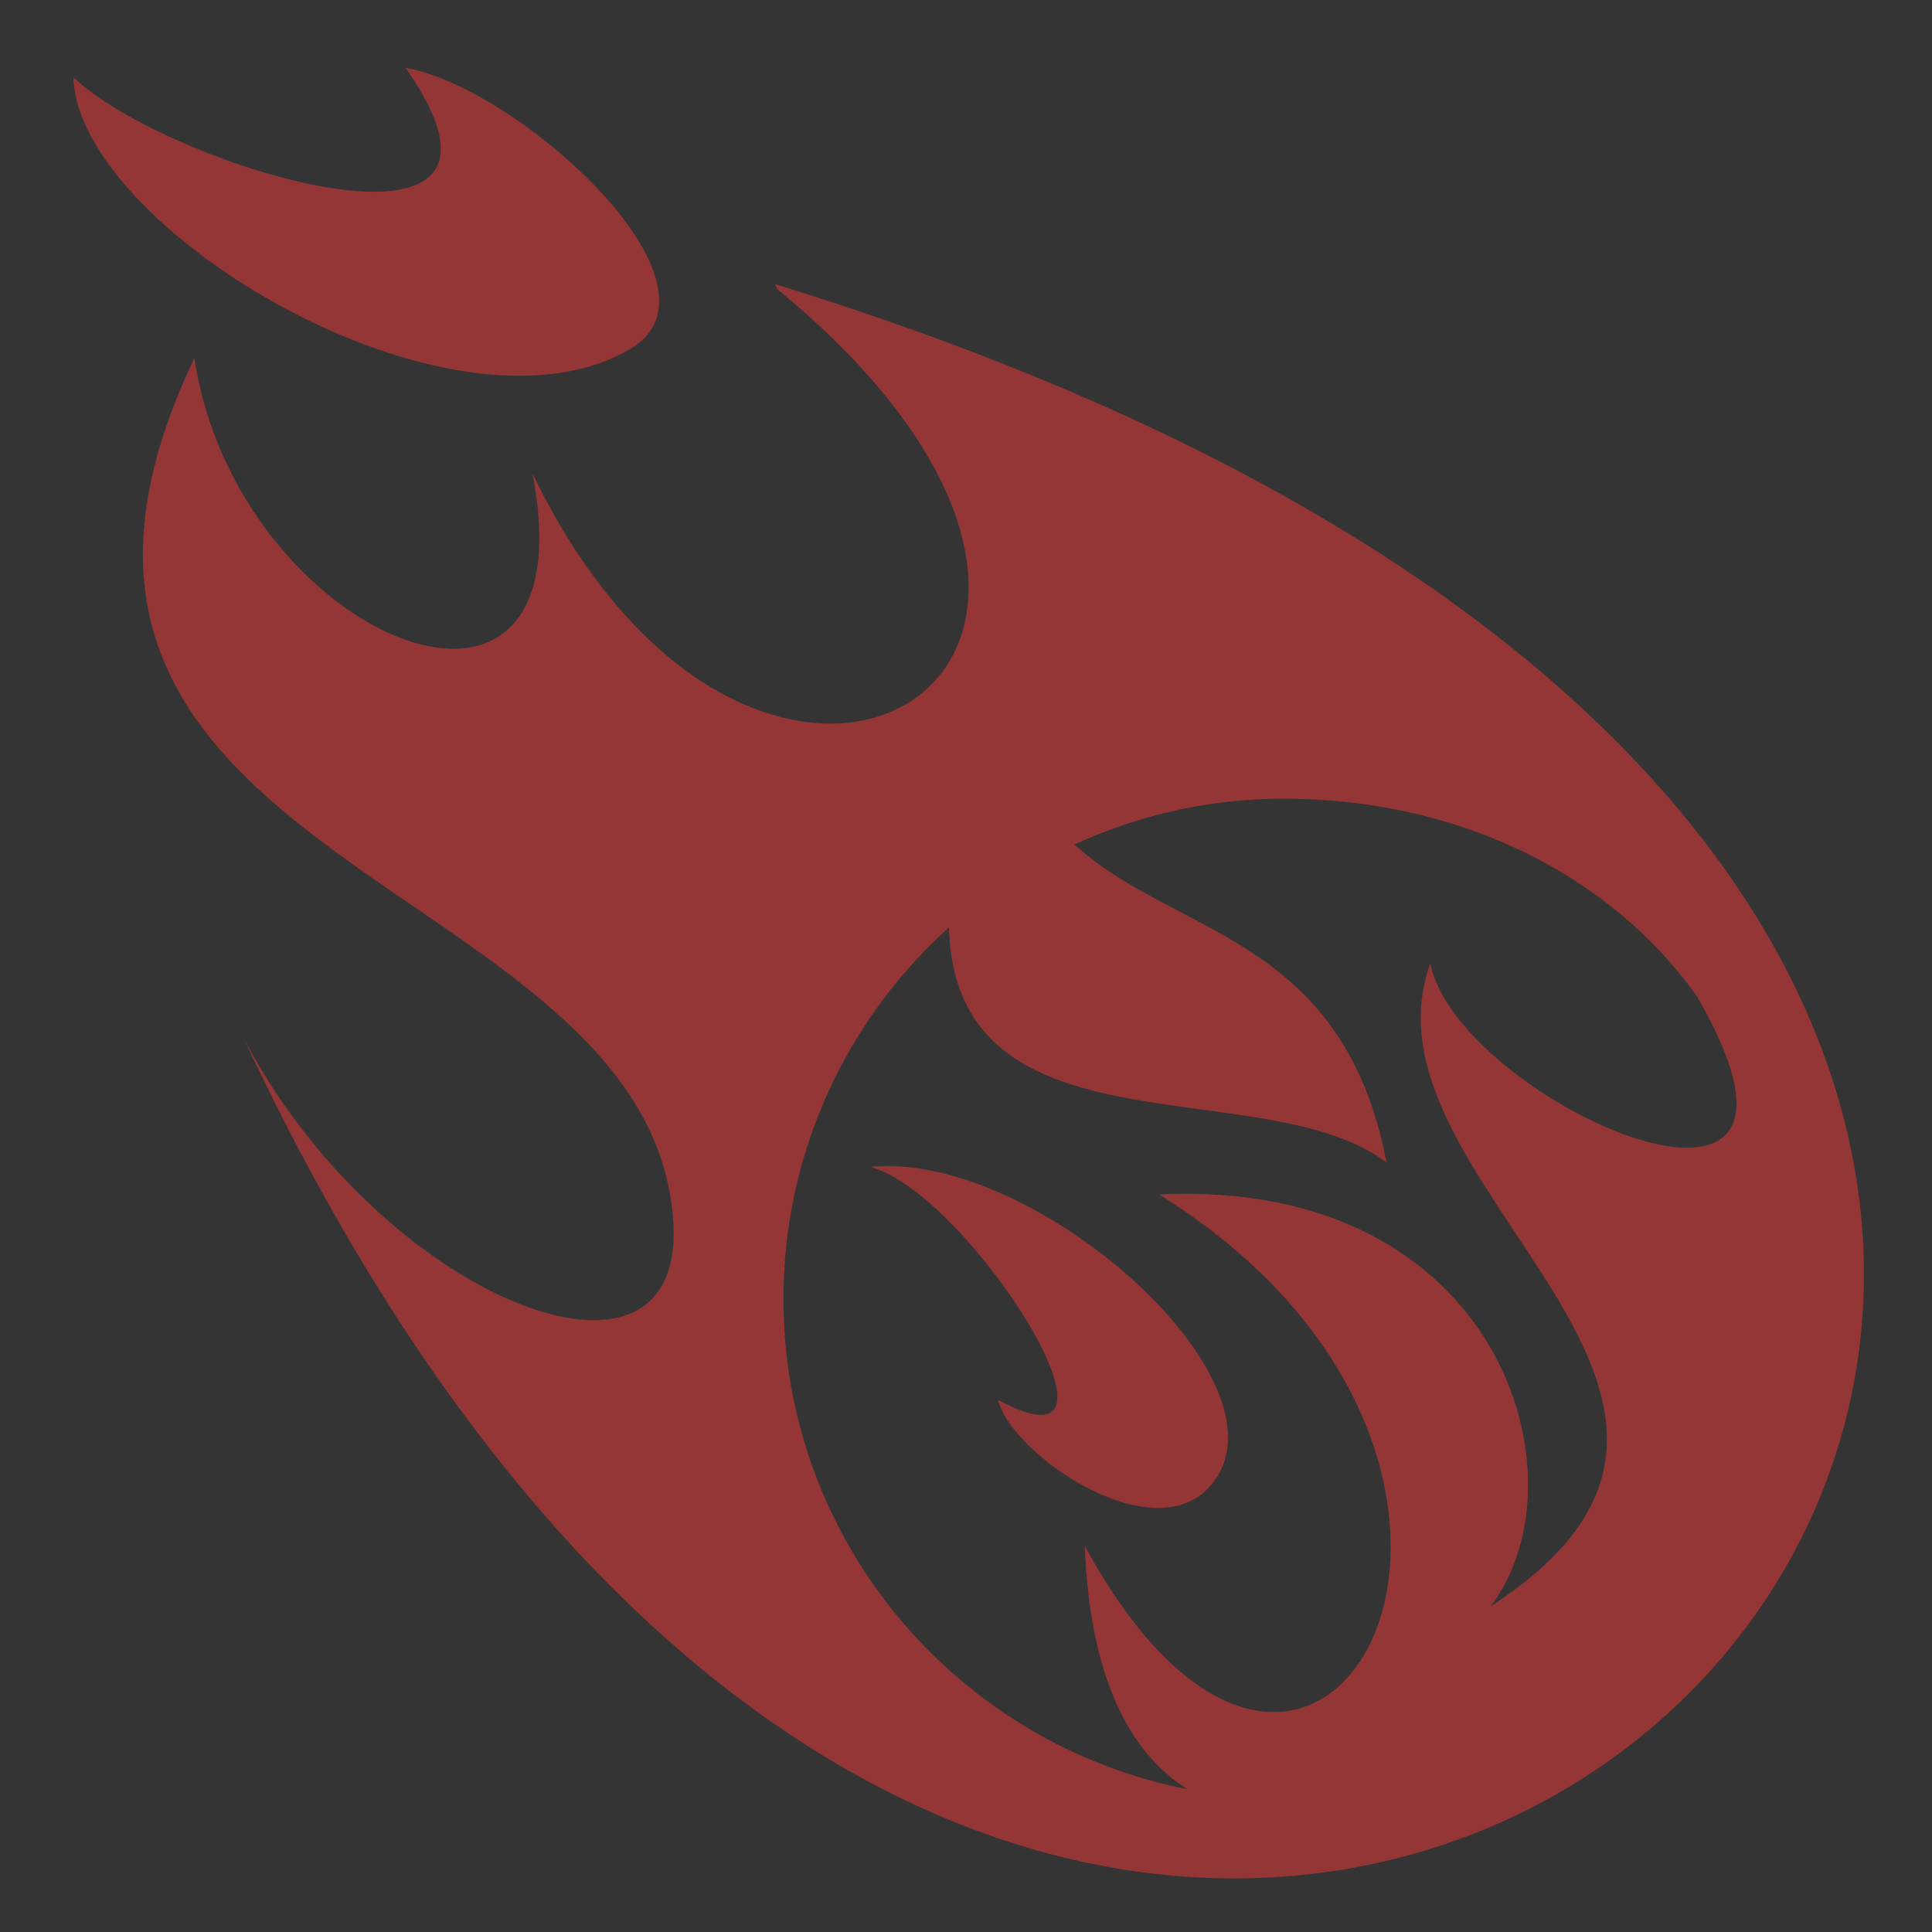
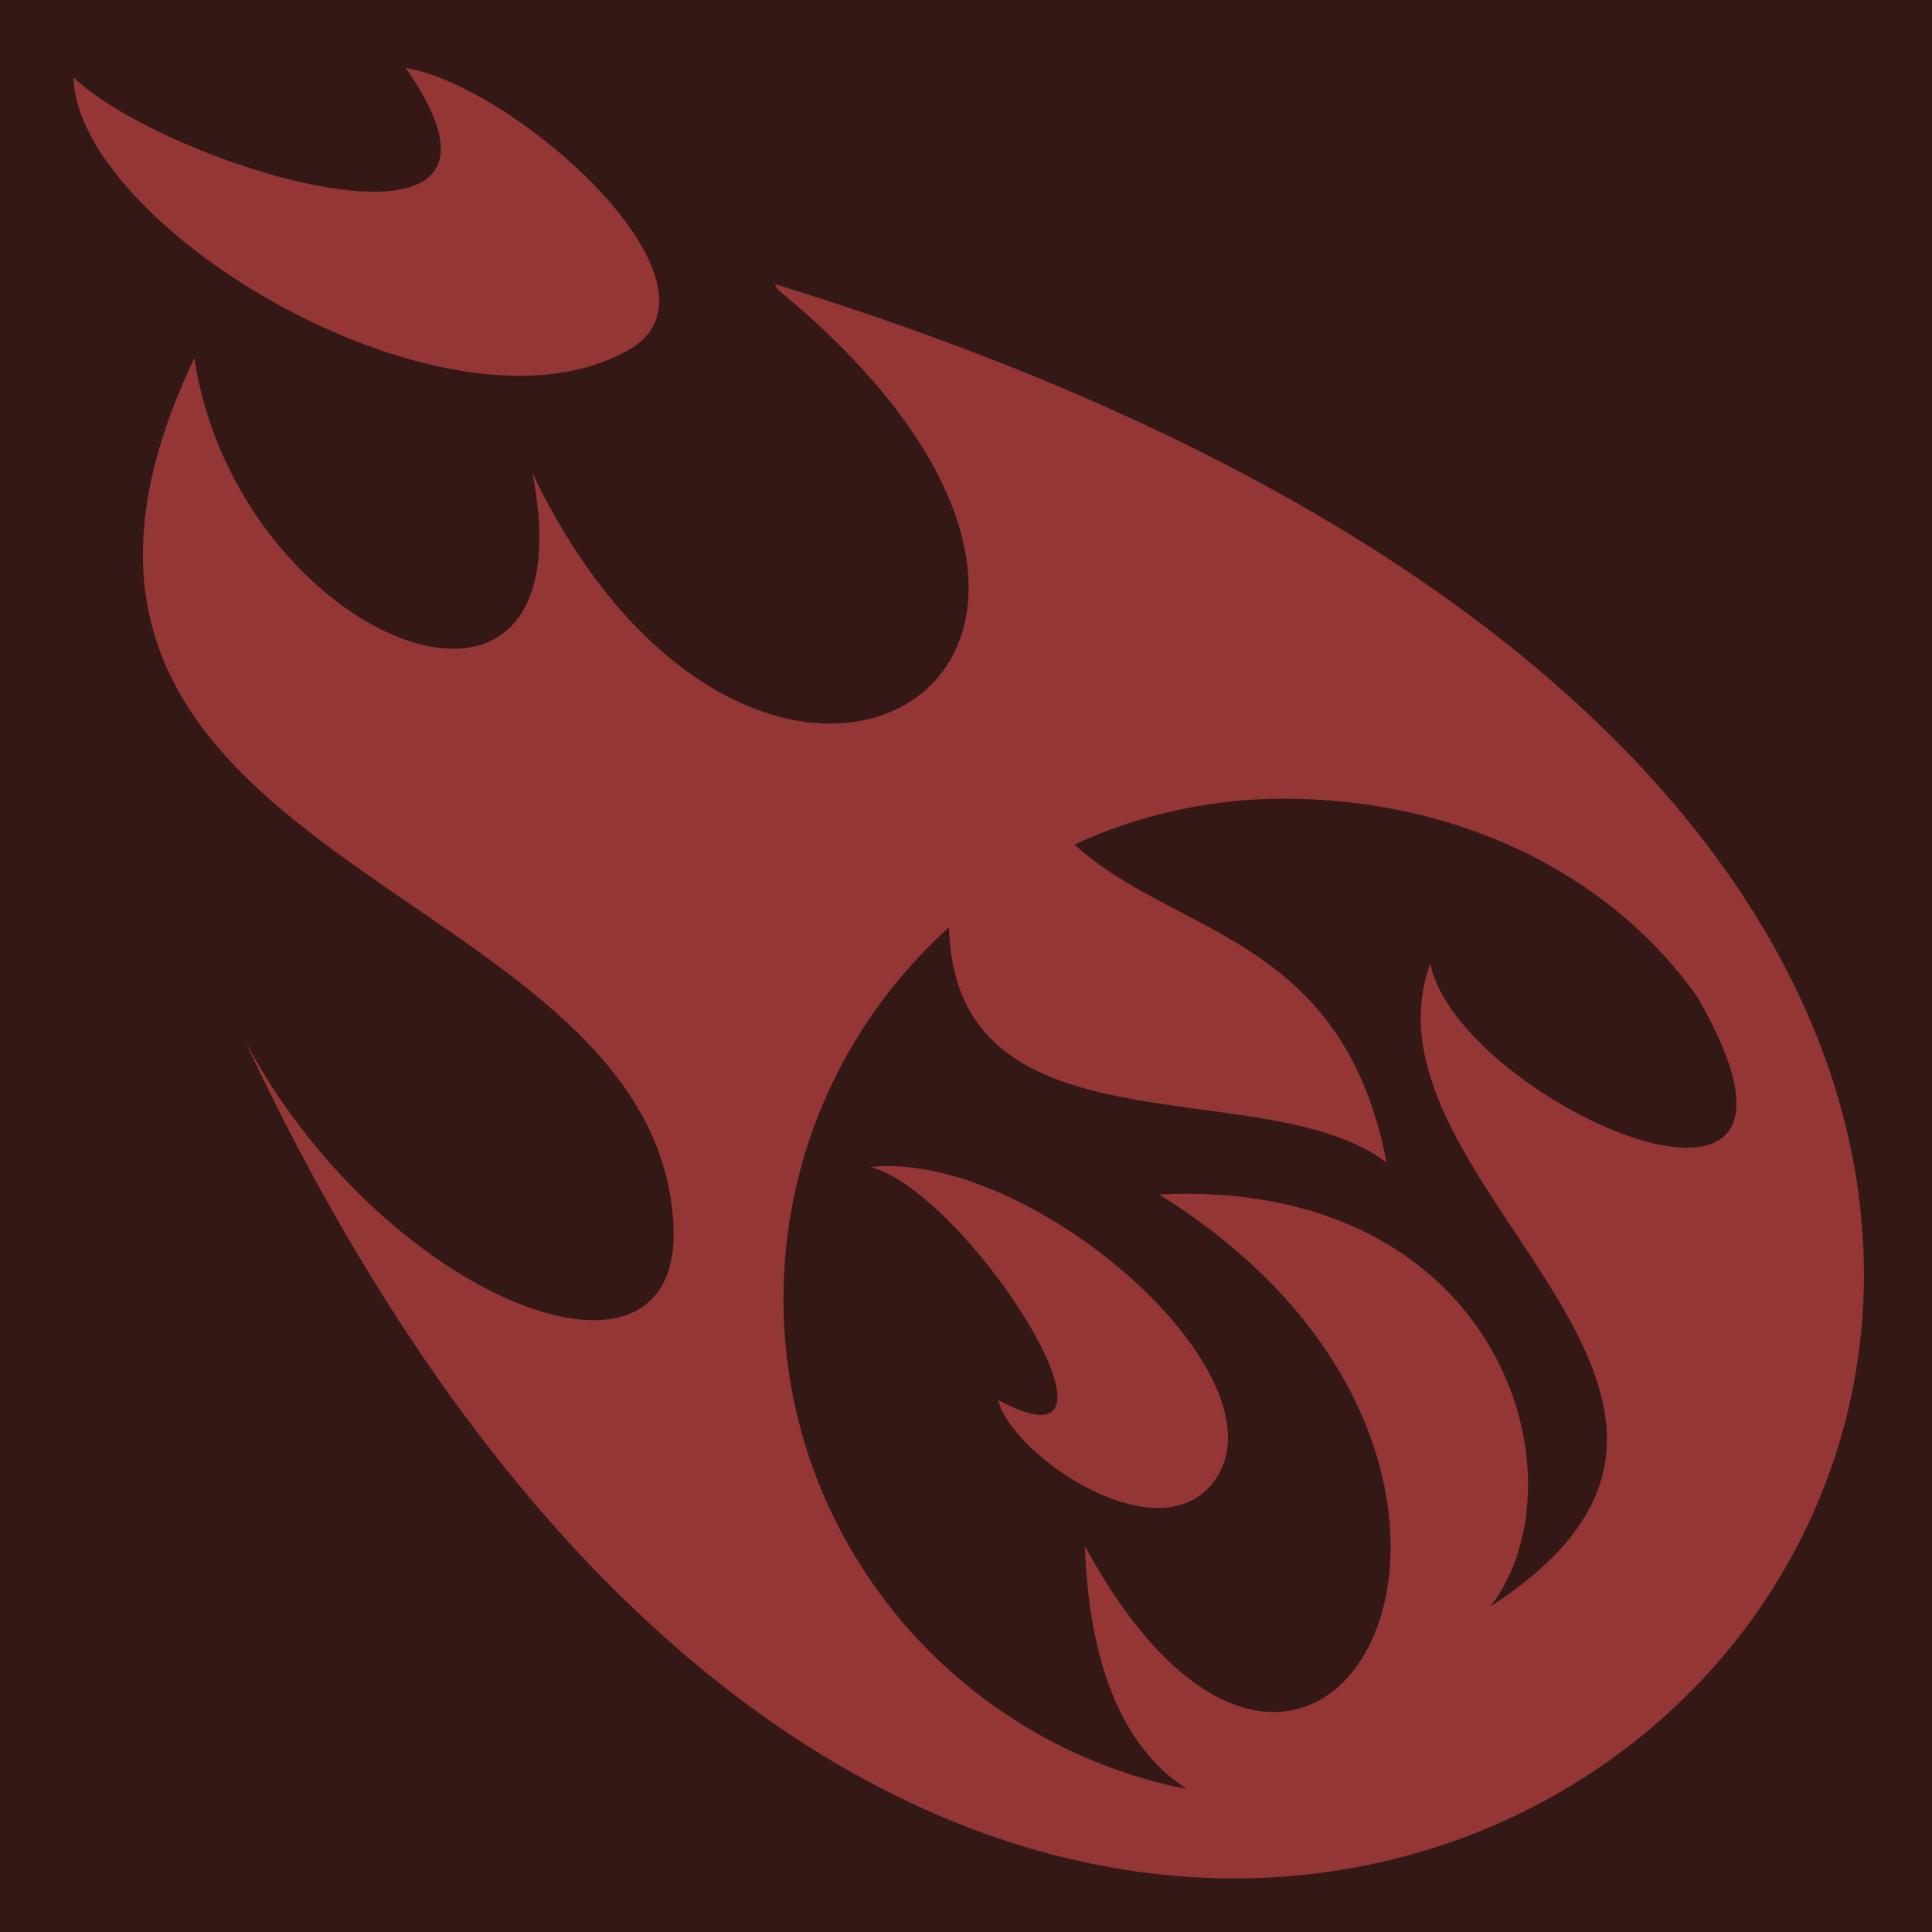
<svg xmlns="http://www.w3.org/2000/svg" viewBox="0 0 512 512">
-   <path d="m0,0h512v512h-512z" fill="#343434" />
+   <path d="m0,0h512v512h-512z" fill="#331816" />
  <g transform="matrix(18.68858,0,0,18.68858,-4644.056,-958.6909)">
    <path d="m251.253,56.375c.601,4.005 5.643,6.054 4.796,1.639 3.261,6.767 9.918,2.688 3.477-2.61l-.046-.079c32.575,10.025 5.524,38.624-7.528,10.696 1.929,3.679 6.265,5.412 6.093,2.613-.306-4.961-10.252-5.005-6.791-12.26z" fill="#943636" />
    <path d="m254.249,52.261c2.179,3.115-3.409,1.387-4.711.132 .057,2.145 5.354,5.331 7.887,3.859 1.555-.903-1.598-3.727-3.176-3.991z" fill="#943636" fill-rule="evenodd" />
-     <path d="m272.565,65.433c-1.286-1.808-3.478-2.809-5.864-2.809-3.914,0-7.094,3.179-7.094,7.094 0,3.445 2.468,6.312 5.726,6.951-.811-.514-1.383-1.57-1.453-3.447 3.318,6.086 7.288-1.108 1.054-4.986 4.828-.237 6.09,4.011 4.701,5.84 4.596-2.978-2.002-5.977-.855-9.117 .371,1.939 6.12,4.519 3.784.473z" fill="#343434" />
+     <path d="m272.565,65.433c-1.286-1.808-3.478-2.809-5.864-2.809-3.914,0-7.094,3.179-7.094,7.094 0,3.445 2.468,6.312 5.726,6.951-.811-.514-1.383-1.57-1.453-3.447 3.318,6.086 7.288-1.108 1.054-4.986 4.828-.237 6.09,4.011 4.701,5.84 4.596-2.978-2.002-5.977-.855-9.117 .371,1.939 6.12,4.519 3.784.473z" fill="#331816" />
    <path d="m262.701,61.234c.587,3.755 4.625,2.195 5.458,6.55-2.14-1.633-8.336.737-5.458-6.55z" fill="#943636" fill-rule="evenodd" />
    <path d="m262.651,71.15c2.184,1.181-.42-2.944-1.813-3.304 2.294-.236 5.929,2.957 4.89,4.437-.774,1.102-2.895-.351-3.077-1.133z" fill="#943636" fill-rule="evenodd" />
  </g>
</svg>
